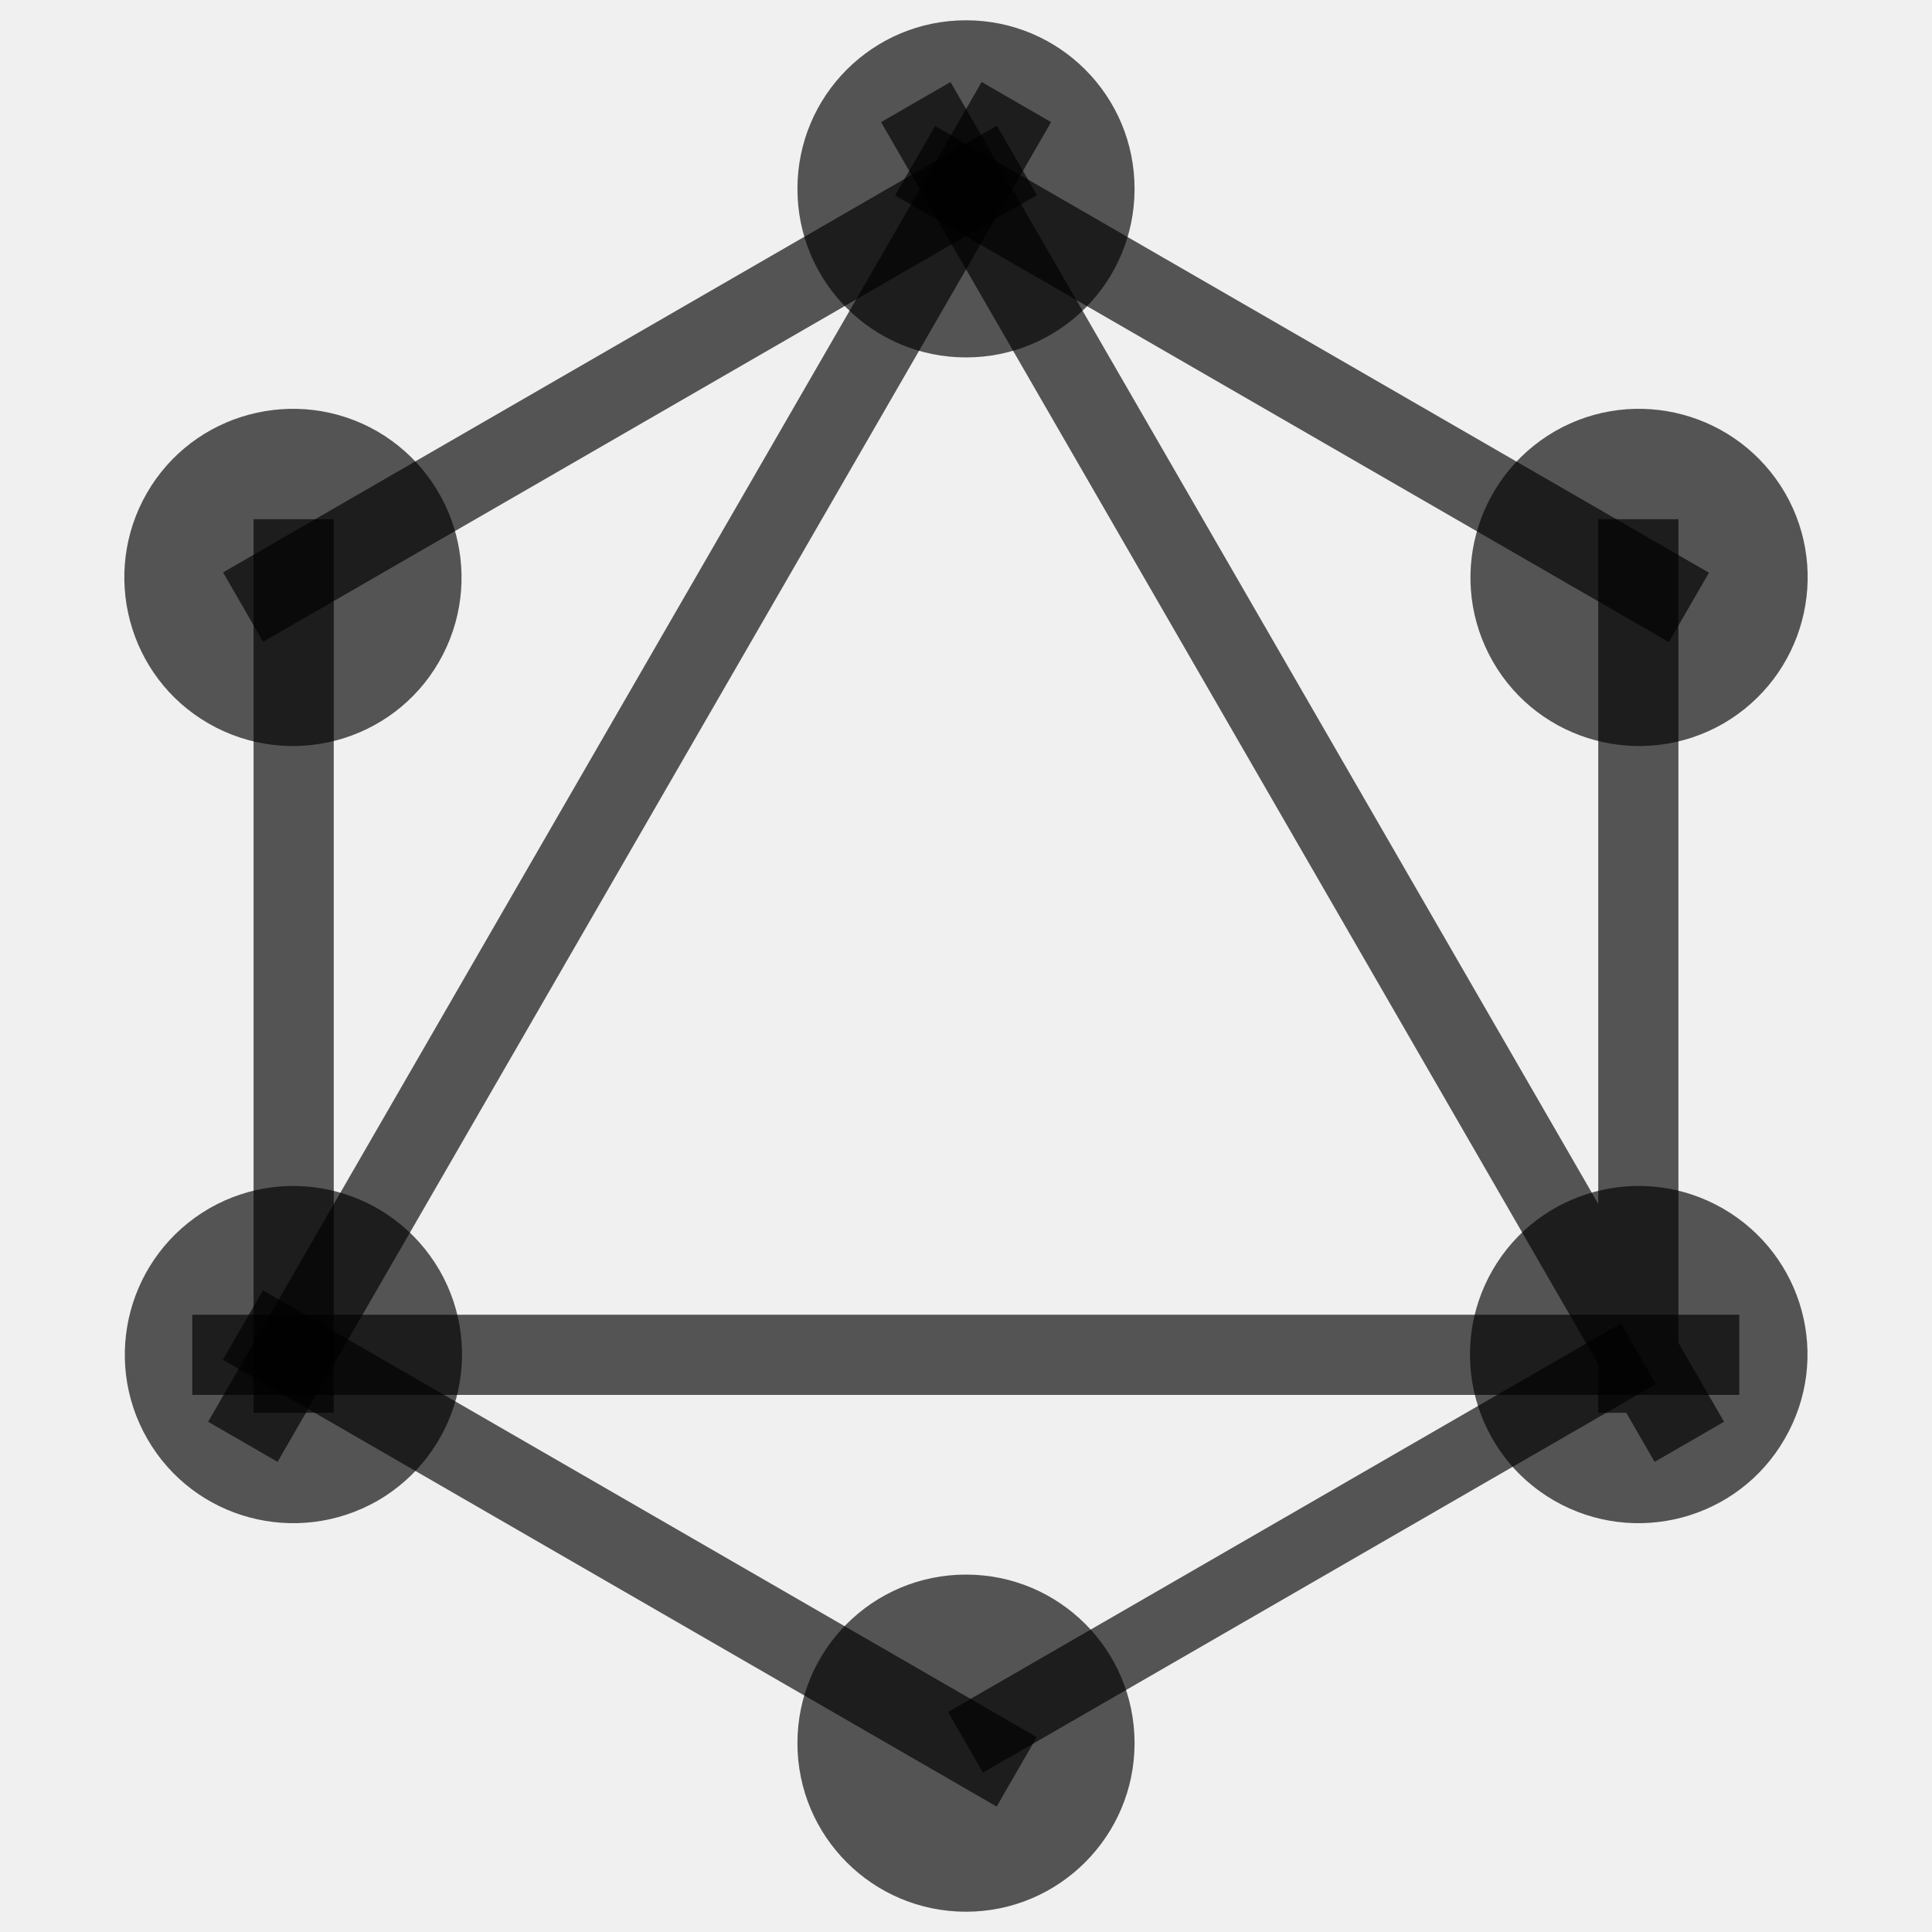
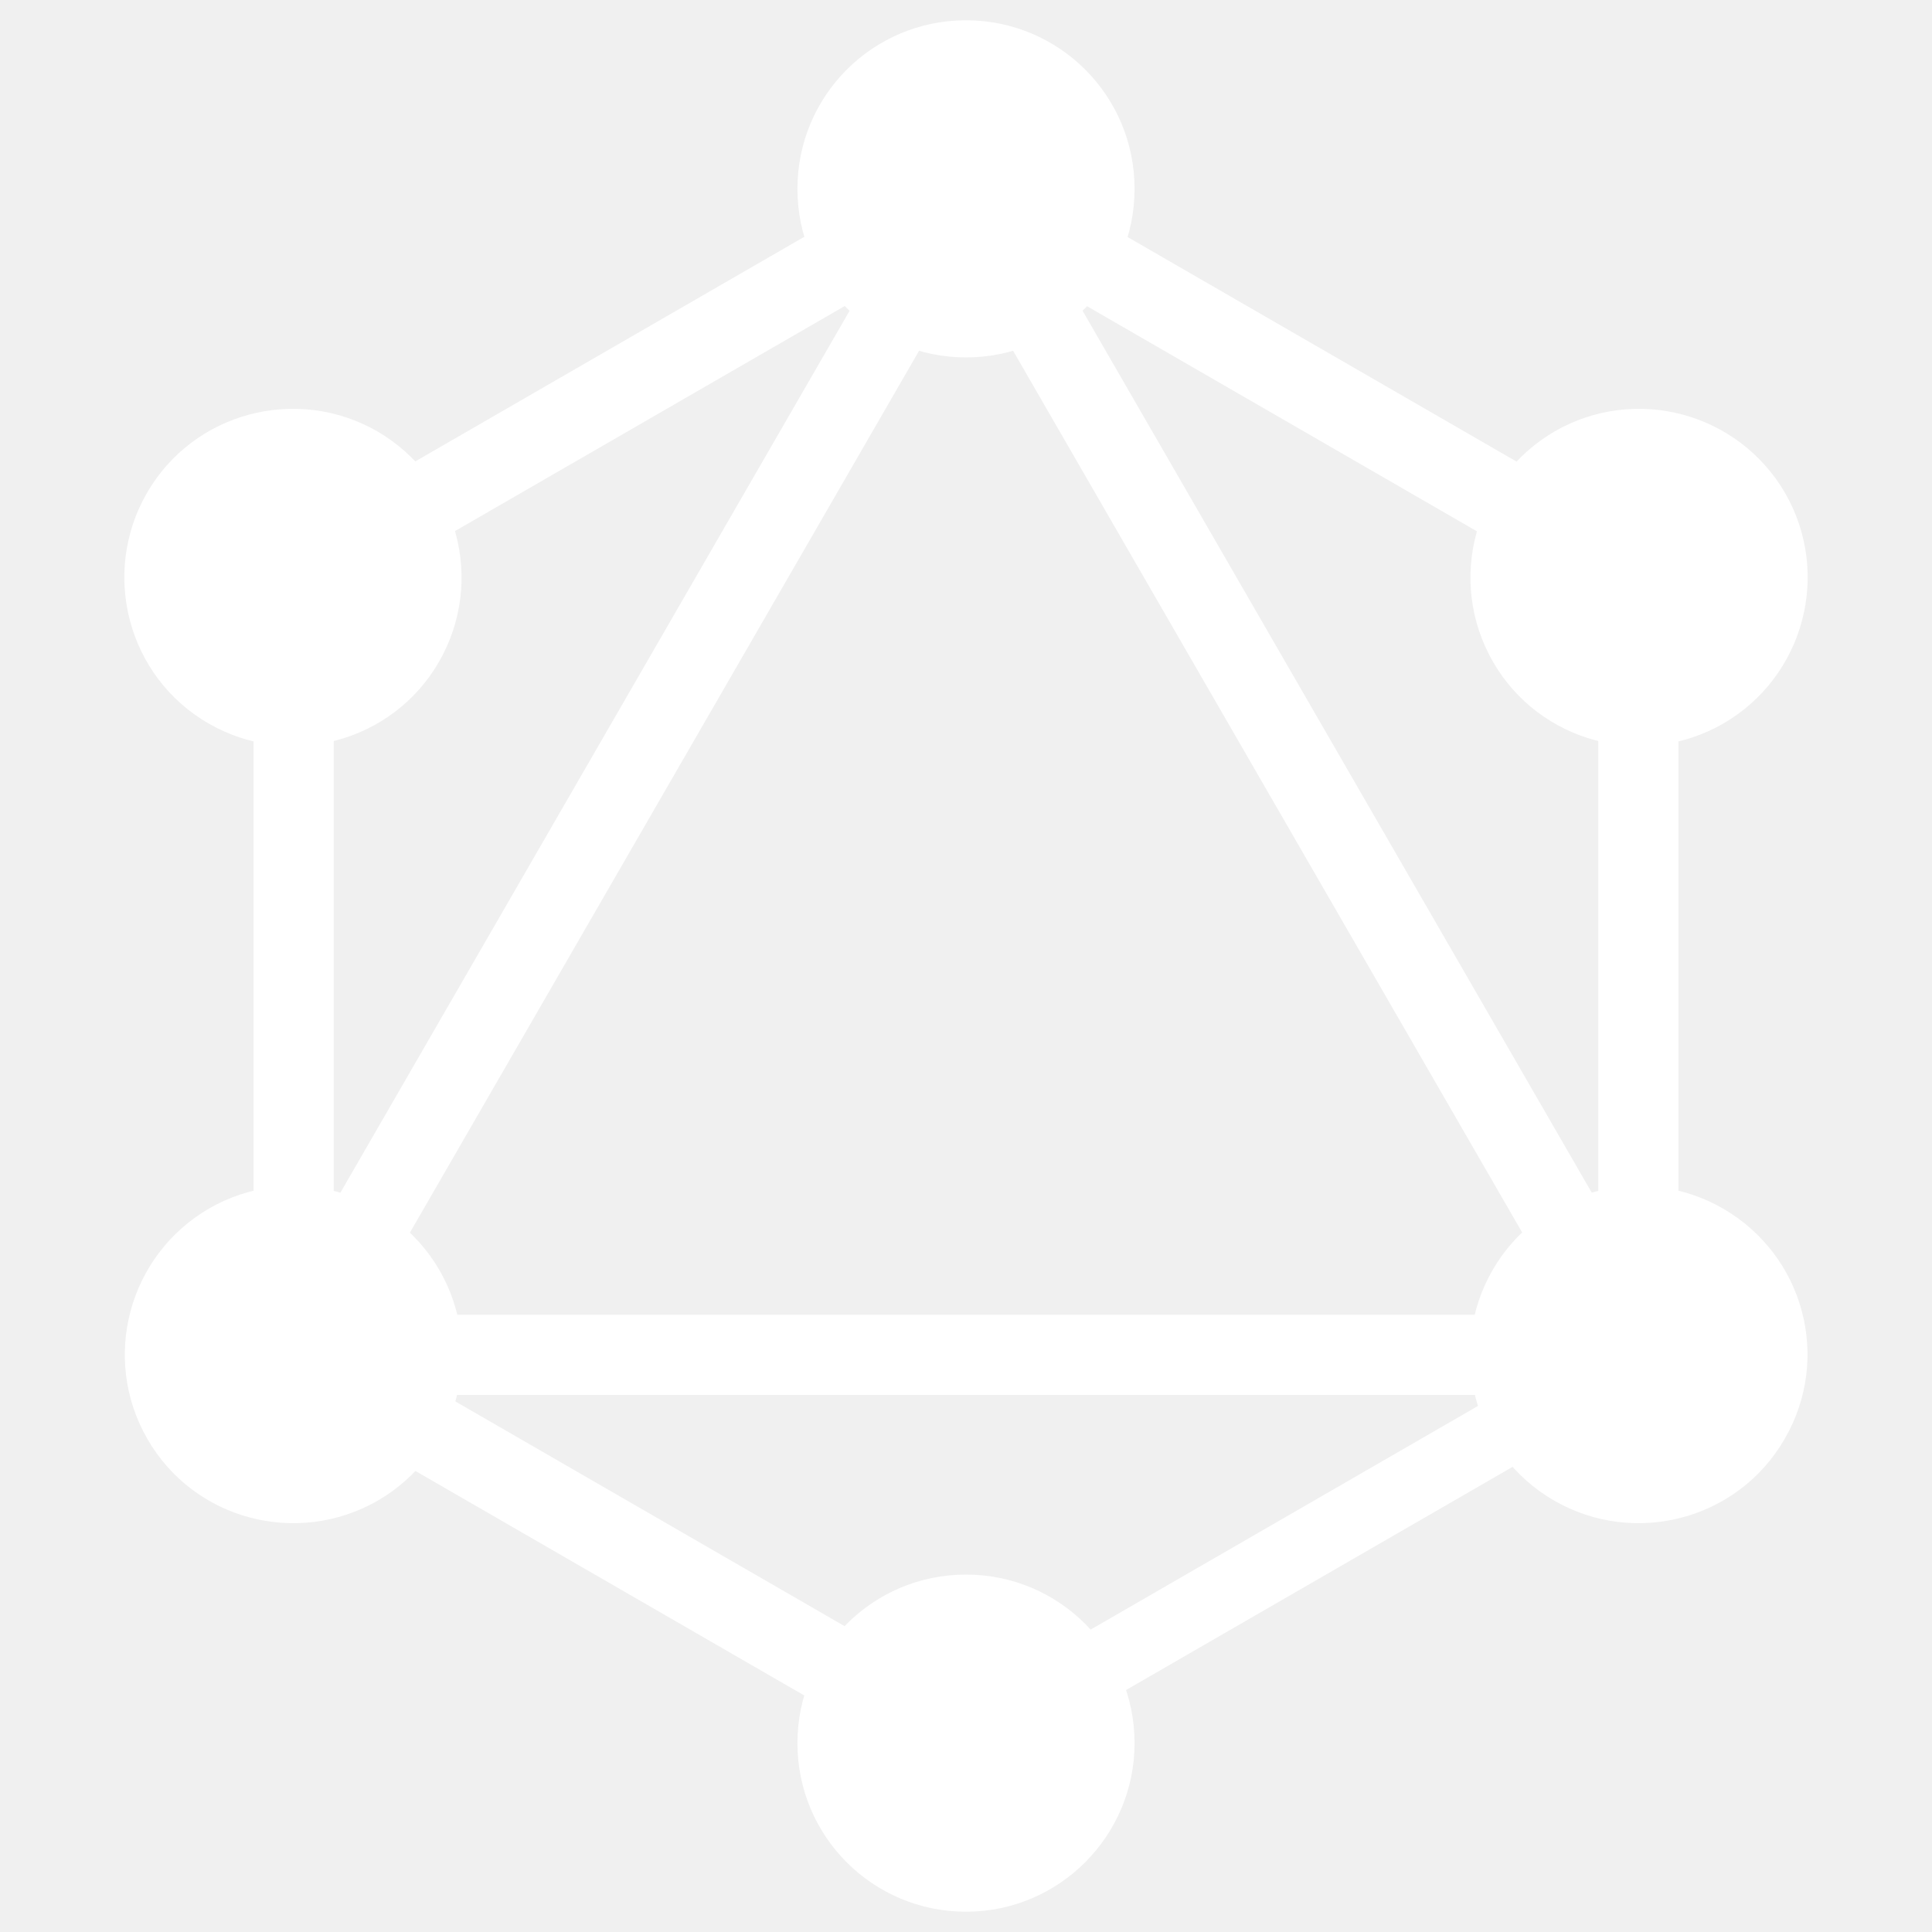
<svg xmlns="http://www.w3.org/2000/svg" viewBox="0 0 400 400">
-   <g fill="rgba(0, 0, 0, 0.65)">
+   <g fill="#fff">
    <path d="m57.468 302.66-14.376-8.3 160.15-277.38 14.376 8.3z" />
    <path d="m39.8 272.2h320.3v16.6h-320.3z" />
    <path d="m206.348 374.026-160.21-92.5 8.3-14.376 160.21 92.5zm139.174-241.079-160.21-92.5 8.3-14.376 160.21 92.5z" />
    <path d="m54.482 132.883-8.3-14.375 160.21-92.5 8.3 14.376z" />
    <path d="m342.568 302.663-160.15-277.38 14.376-8.3 160.15 277.38zm-290.068-195.163h16.6v185h-16.6zm278.4 0h16.6v185h-16.6z" />
    <path d="m203.522 367-7.25-12.558 139.34-80.45 7.25 12.557z" />
    <path d="m369.5 297.9c-9.6 16.7-31 22.4-47.7 12.8s-22.4-31-12.8-47.7 31-22.4 47.7-12.8c16.8 9.7 22.5 31 12.8 47.7m-278.6-160.9c-9.6 16.7-31 22.4-47.7 12.8s-22.4-31-12.8-47.7 31-22.4 47.7-12.8c16.7 9.7 22.4 31 12.8 47.7m-60.4 160.9c-9.6-16.7-3.9-38 12.8-47.7 16.7-9.6 38-3.9 47.7 12.8 9.6 16.7 3.9 38-12.8 47.7-16.8 9.6-38.1 3.9-47.7-12.8m278.6-160.9c-9.6-16.7-3.9-38 12.8-47.7 16.7-9.6 38-3.9 47.7 12.8 9.6 16.7 3.9 38-12.8 47.7-16.7 9.6-38.1 3.9-47.7-12.8m-109.1 258.8c-19.3 0-34.9-15.6-34.9-34.9s15.6-34.9 34.9-34.9 34.9 15.6 34.9 34.9c0 19.2-15.6 34.9-34.9 34.9m0-321.8c-19.3 0-34.9-15.6-34.9-34.9s15.6-34.9 34.9-34.9 34.9 15.6 34.9 34.9-15.6 34.9-34.9 34.9" />
  </g>
</svg>
